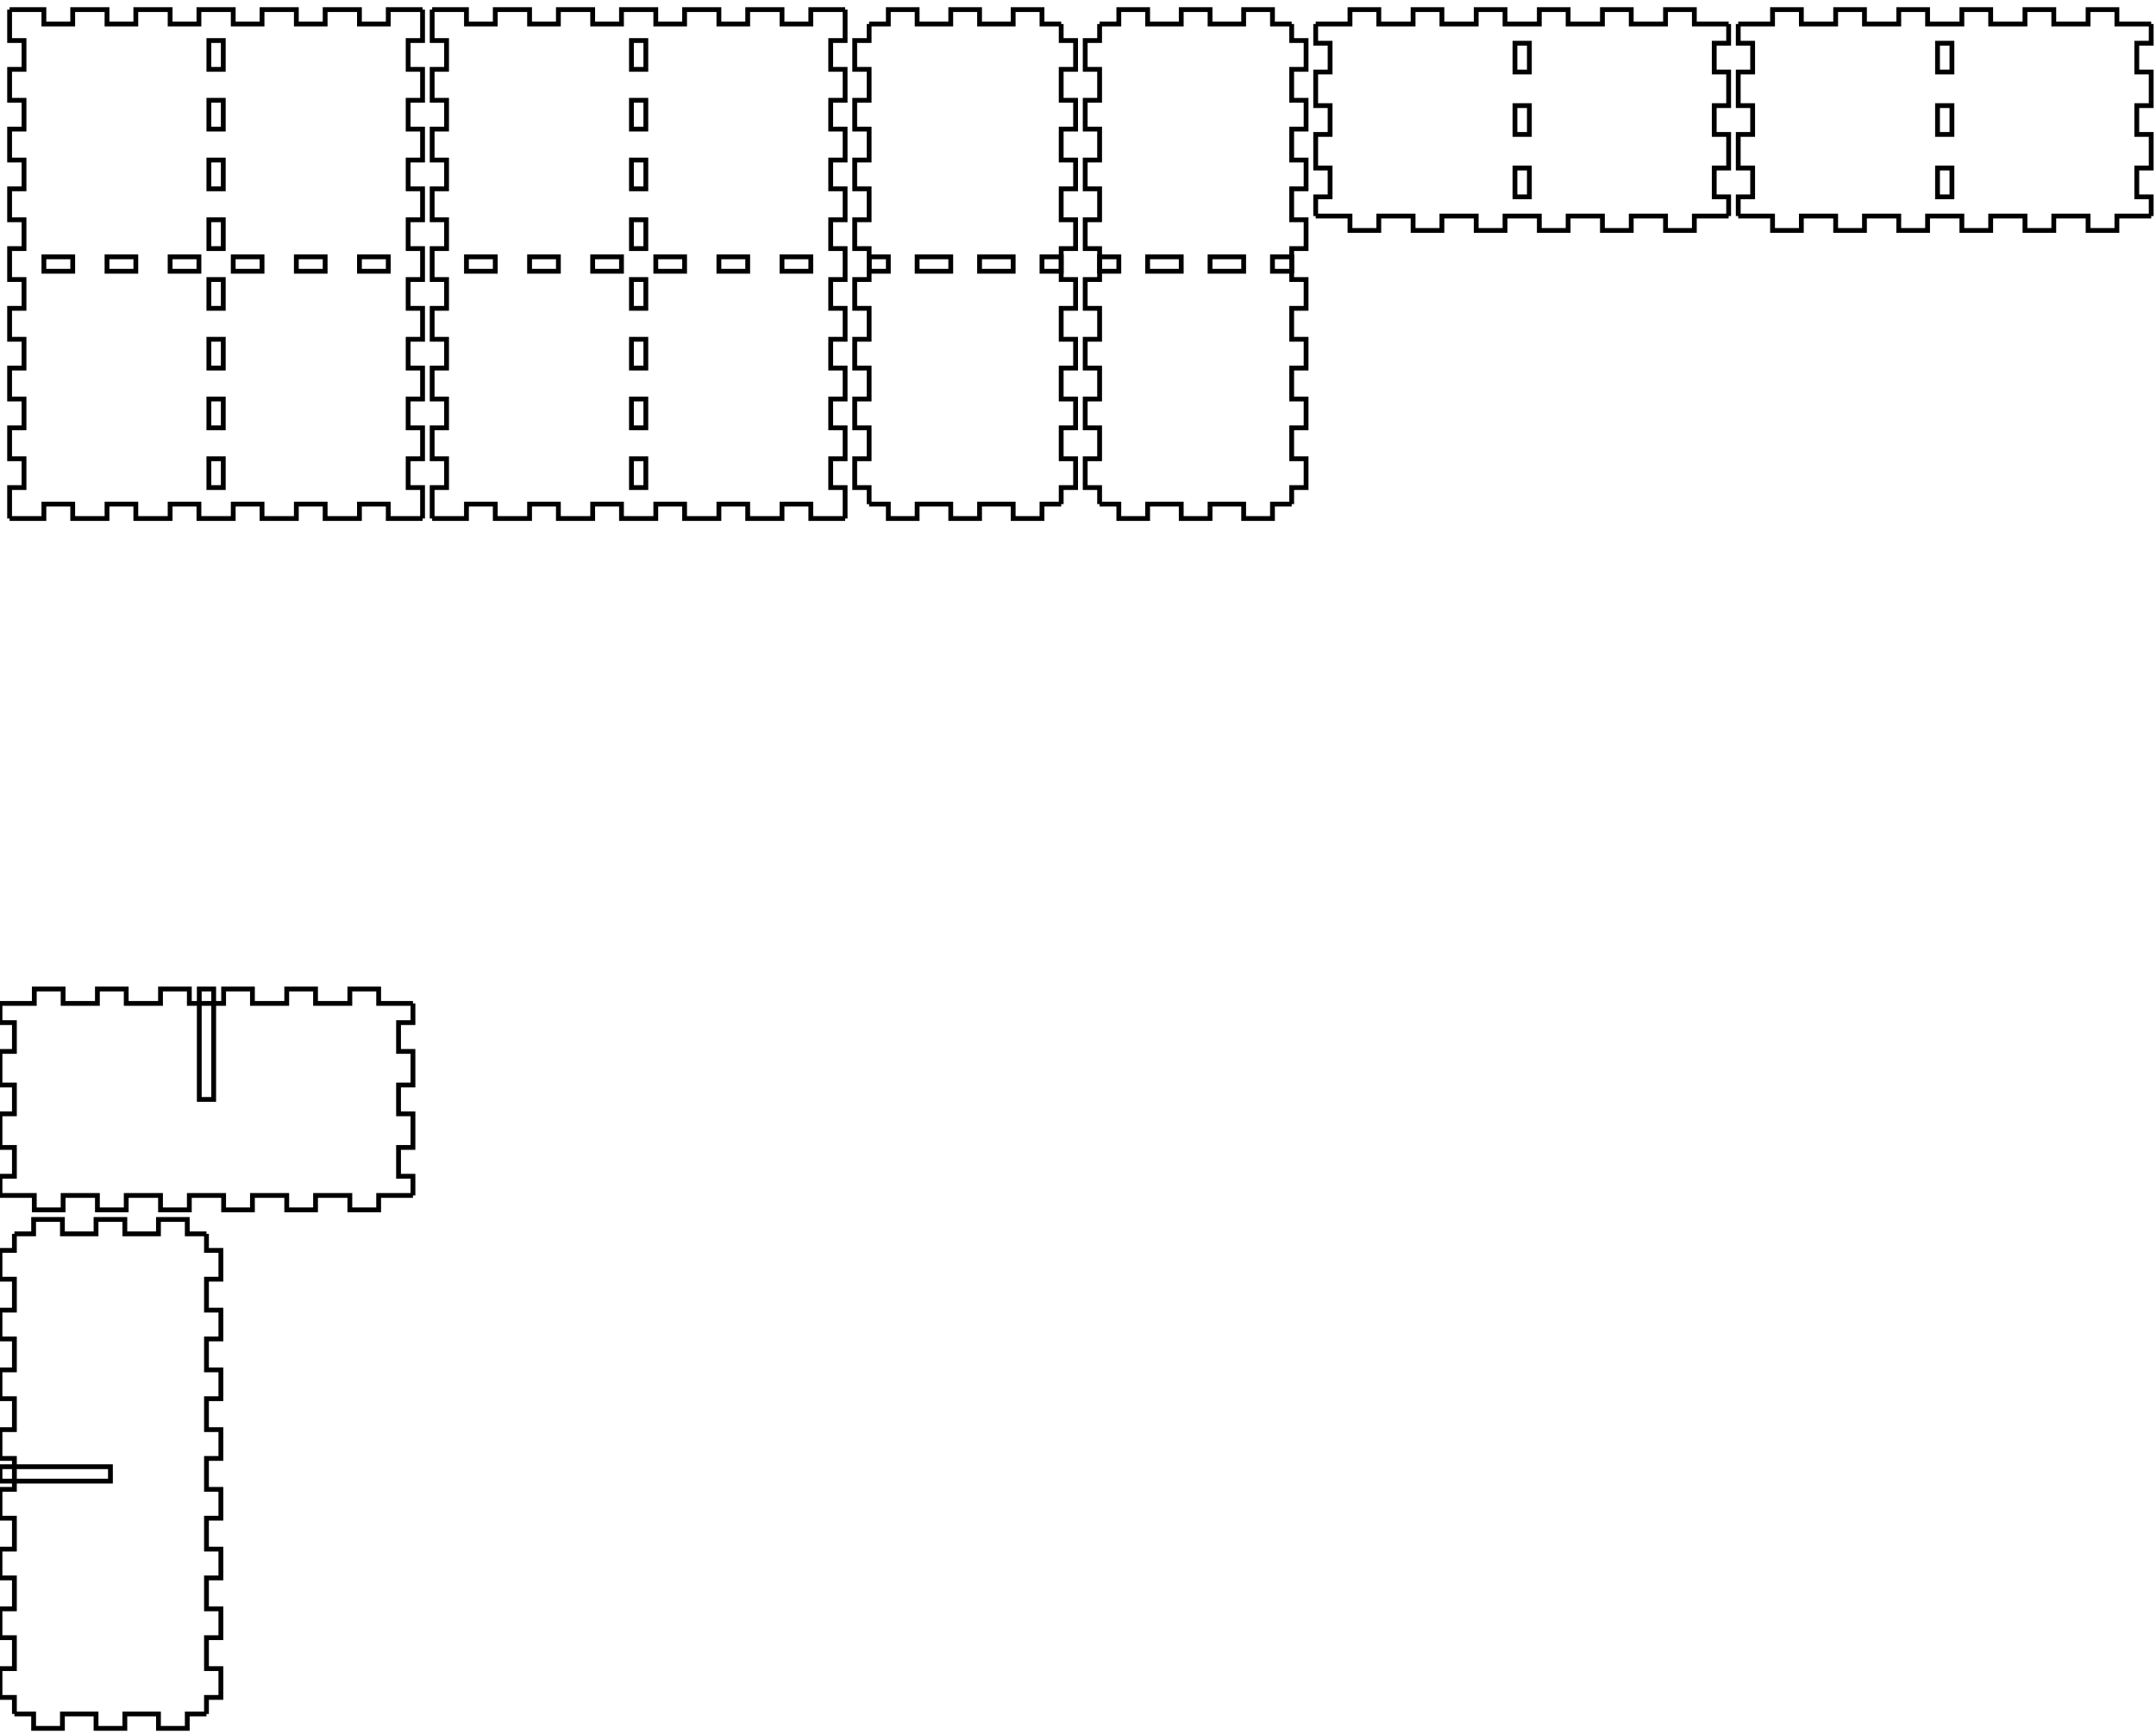
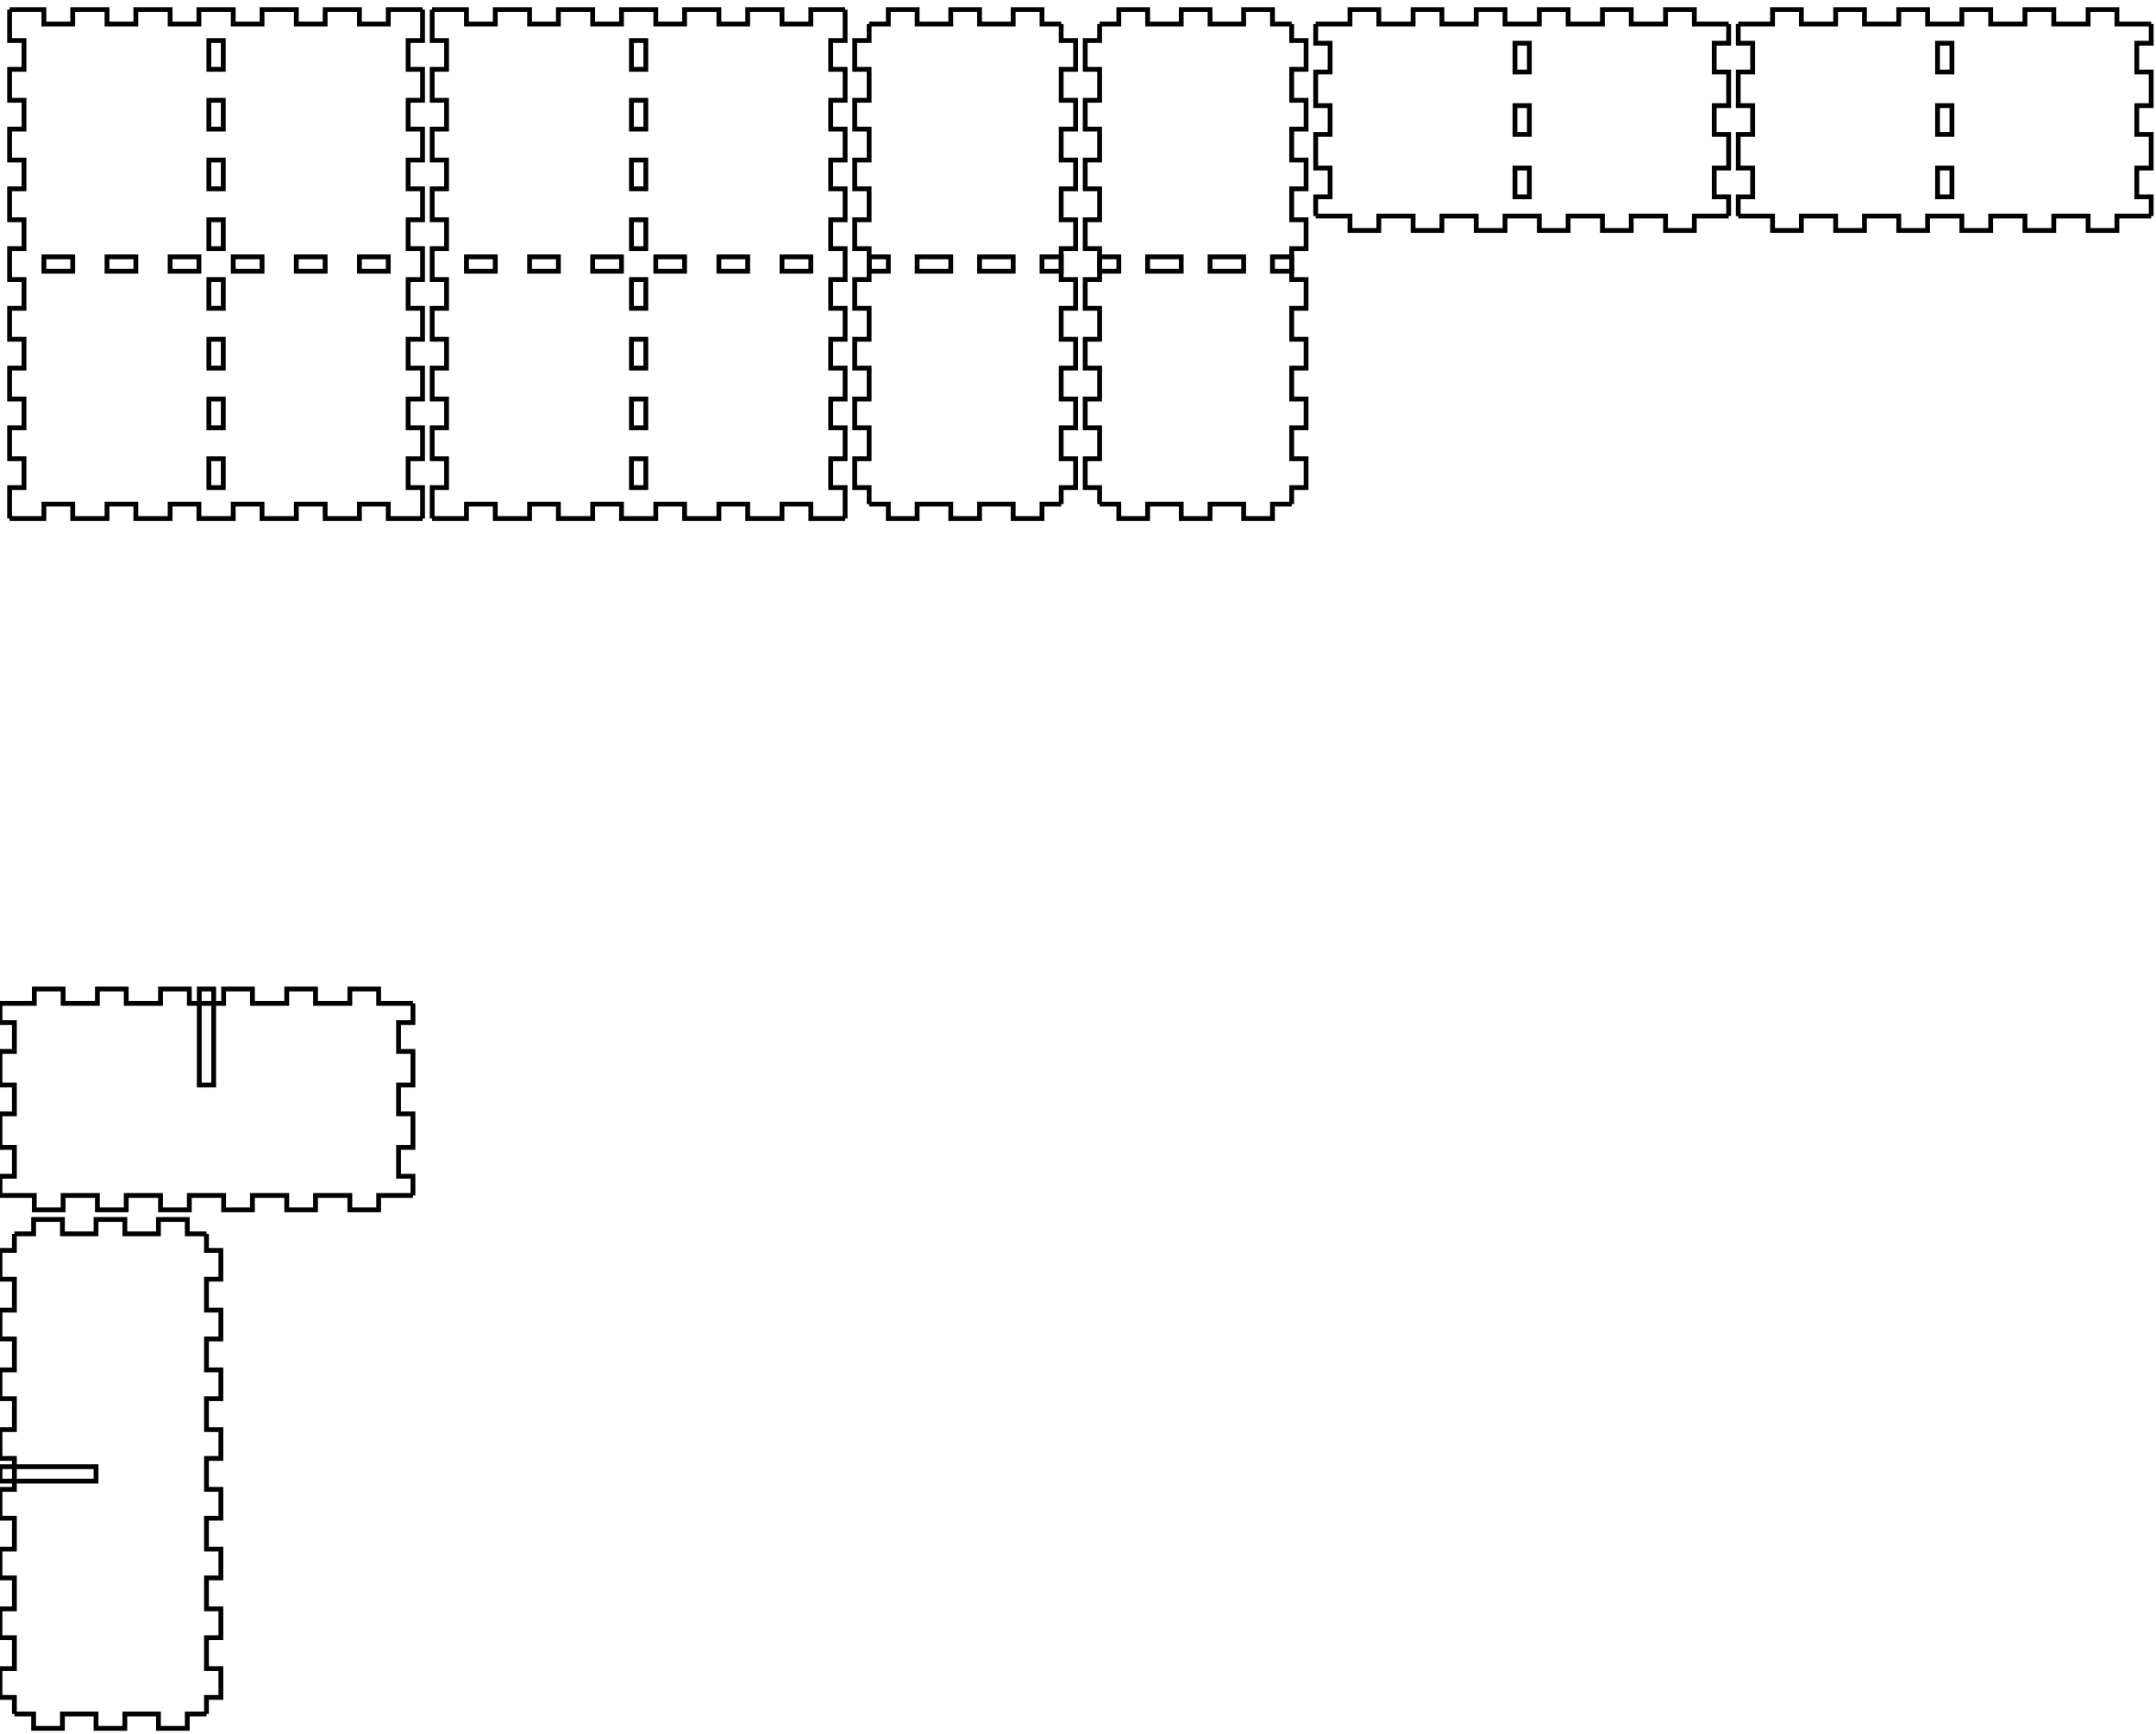
<svg xmlns="http://www.w3.org/2000/svg" width="449mm" height="361mm" viewBox="0 0 449 361" version="1.1" id="svg5">
  <defs id="defs2" />
  <g id="layer1">
    <g id="piece_001">
      <path id="side_001" style="fill:none;stroke:#000000;stroke-width:1" d="M 274 5 L 281.143 5 L 281.143 2 L 287.143 2 L 287.143 5 L 294.286 5 L 294.286 2 L 300.286 2 L 300.286 5 L 307.429 5 L 307.429 2 L 313.429 2 L 313.429 5 L 320.571 5 L 320.571 2 L 326.571 2 L 326.571 5 L 333.714 5 L 333.714 2 L 339.714 2 L 339.714 5 L 346.857 5 L 346.857 2 L 352.857 2 L 352.857 5 L 360 5" />
      <path id="side_002" style="fill:none;stroke:#000000;stroke-width:1" d="M 360 5 L 360 9 L 357 9 L 357 15 L 360 15 L 360 22 L 357 22 L 357 28 L 360 28 L 360 35 L 357 35 L 357 41 L 360 41 L 360 45" />
      <path id="hole_001" style="fill:none;stroke:#000000;stroke-width:1" d="M 315.5 9 L 315.5 15 L 318.5 15 L 318.5 9 L 315.5 9 Z" />
      <path id="hole_002" style="fill:none;stroke:#000000;stroke-width:1" d="M 315.5 22 L 315.5 28 L 318.5 28 L 318.5 22 L 315.5 22 Z" />
      <path id="hole_003" style="fill:none;stroke:#000000;stroke-width:1" d="M 315.5 35 L 315.5 41 L 318.5 41 L 318.5 35 L 315.5 35 Z" />
      <path id="side_003" style="fill:none;stroke:#000000;stroke-width:1" d="M 360 45 L 352.857 45 L 352.857 48 L 346.857 48 L 346.857 45 L 339.714 45 L 339.714 48 L 333.714 48 L 333.714 45 L 326.571 45 L 326.571 48 L 320.571 48 L 320.571 45 L 313.429 45 L 313.429 48 L 307.429 48 L 307.429 45 L 300.286 45 L 300.286 48 L 294.286 48 L 294.286 45 L 287.143 45 L 287.143 48 L 281.143 48 L 281.143 45 L 274 45" />
      <path id="side_004" style="fill:none;stroke:#000000;stroke-width:1" d="M 274 45 L 274 41 L 277 41 L 277 35 L 274 35 L 274 28 L 277 28 L 277 22 L 274 22 L 274 15 L 277 15 L 277 9 L 274 9 L 274 5" />
    </g>
    <g id="xdivider_001">
      <path id="side_005" style="fill:none;stroke:#000000;stroke-width:1" d="M 0 209 L 7.143 209 L 7.143 206 L 13.143 206 L 13.143 209 L 20.286 209 L 20.286 206 L 26.286 206 L 26.286 209 L 33.429 209 L 33.429 206 L 39.429 206 L 39.429 209 L 46.571 209 L 46.571 206 L 52.571 206 L 52.571 209 L 59.714 209 L 59.714 206 L 65.714 206 L 65.714 209 L 72.857 209 L 72.857 206 L 78.857 206 L 78.857 209 L 86 209" />
      <path id="side_006" style="fill:none;stroke:#000000;stroke-width:1" d="M 86 209 L 86 213 L 83 213 L 83 219 L 86 219 L 86 226 L 83 226 L 83 232 L 86 232 L 86 239 L 83 239 L 83 245 L 86 245 L 86 249" />
-       <path id="slot_001" style="fill:none;stroke:#000000;stroke-width:1" d="M 41.5 206 L 41.5 229 L 44.5 229 L 44.5 206 L 41.5 206 Z" />
+       <path id="slot_001" style="fill:none;stroke:#000000;stroke-width:1" d="M 41.5 206 L 41.5 226 L 44.5 226 L 44.5 206 L 41.5 206 Z" />
      <path id="side_007" style="fill:none;stroke:#000000;stroke-width:1" d="M 86 249 L 78.857 249 L 78.857 252 L 72.857 252 L 72.857 249 L 65.714 249 L 65.714 252 L 59.714 252 L 59.714 249 L 52.571 249 L 52.571 252 L 46.571 252 L 46.571 249 L 39.429 249 L 39.429 252 L 33.429 252 L 33.429 249 L 26.286 249 L 26.286 252 L 20.286 252 L 20.286 249 L 13.143 249 L 13.143 252 L 7.143 252 L 7.143 249 L 0 249" />
      <path id="side_008" style="fill:none;stroke:#000000;stroke-width:1" d="M 0 249 L 0 245 L 3 245 L 3 239 L 0 239 L 0 232 L 3 232 L 3 226 L 0 226 L 0 219 L 3 219 L 3 213 L 0 213 L 0 209" />
    </g>
    <g id="piece_002">
      <path id="side_009" style="fill:none;stroke:#000000;stroke-width:1" d="M 181 5 L 185 5 L 185 2 L 191 2 L 191 5 L 198 5 L 198 2 L 204 2 L 204 5 L 211 5 L 211 2 L 217 2 L 217 5 L 221 5" />
      <path id="hole_004" style="fill:none;stroke:#000000;stroke-width:1" d="M 181 56.5 L 185 56.5 L 185 53.5 L 181 53.5 L 181 56.5 Z" />
      <path id="hole_005" style="fill:none;stroke:#000000;stroke-width:1" d="M 191 56.5 L 198 56.5 L 198 53.5 L 191 53.5 L 191 56.5 Z" />
      <path id="hole_006" style="fill:none;stroke:#000000;stroke-width:1" d="M 204 56.5 L 211 56.5 L 211 53.5 L 204 53.5 L 204 56.5 Z" />
      <path id="hole_007" style="fill:none;stroke:#000000;stroke-width:1" d="M 217 56.5 L 221 56.5 L 221 53.5 L 217 53.5 L 217 56.5 Z" />
      <path id="side_010" style="fill:none;stroke:#000000;stroke-width:1" d="M 221 5 L 221 8.444 L 224 8.444 L 224 14.444 L 221 14.444 L 221 20.889 L 224 20.889 L 224 26.889 L 221 26.889 L 221 33.333 L 224 33.333 L 224 39.333 L 221 39.333 L 221 45.778 L 224 45.778 L 224 51.778 L 221 51.778 L 221 58.222 L 224 58.222 L 224 64.222 L 221 64.222 L 221 70.667 L 224 70.667 L 224 76.667 L 221 76.667 L 221 83.111 L 224 83.111 L 224 89.111 L 221 89.111 L 221 95.556 L 224 95.556 L 224 101.556 L 221 101.556 L 221 105" />
      <path id="side_011" style="fill:none;stroke:#000000;stroke-width:1" d="M 221 105 L 217 105 L 217 108 L 211 108 L 211 105 L 204 105 L 204 108 L 198 108 L 198 105 L 191 105 L 191 108 L 185 108 L 185 105 L 181 105" />
      <path id="side_012" style="fill:none;stroke:#000000;stroke-width:1" d="M 181 105 L 181 101.556 L 178 101.556 L 178 95.556 L 181 95.556 L 181 89.111 L 178 89.111 L 178 83.111 L 181 83.111 L 181 76.667 L 178 76.667 L 178 70.667 L 181 70.667 L 181 64.222 L 178 64.222 L 178 58.222 L 181 58.222 L 181 51.778 L 178 51.778 L 178 45.778 L 181 45.778 L 181 39.333 L 178 39.333 L 178 33.333 L 181 33.333 L 181 26.889 L 178 26.889 L 178 20.889 L 181 20.889 L 181 14.444 L 178 14.444 L 178 8.444 L 181 8.444 L 181 5" />
    </g>
    <g id="ydivider_001">
      <path id="side_013" style="fill:none;stroke:#000000;stroke-width:1" d="M 3 257 L 7 257 L 7 254 L 13 254 L 13 257 L 20 257 L 20 254 L 26 254 L 26 257 L 33 257 L 33 254 L 39 254 L 39 257 L 43 257" />
-       <path id="slot_002" style="fill:none;stroke:#000000;stroke-width:1" d="M 0 305.5 L 23 305.5 L 23 308.5 L 0 308.5 L 0 305.5 Z" />
+       <path id="slot_002" style="fill:none;stroke:#000000;stroke-width:1" d="M 0 305.5 L 20 305.5 L 20 308.5 L 0 308.5 L 0 305.5 Z" />
      <path id="side_014" style="fill:none;stroke:#000000;stroke-width:1" d="M 43 257 L 43 260.444 L 46 260.444 L 46 266.444 L 43 266.444 L 43 272.889 L 46 272.889 L 46 278.889 L 43 278.889 L 43 285.333 L 46 285.333 L 46 291.333 L 43 291.333 L 43 297.778 L 46 297.778 L 46 303.778 L 43 303.778 L 43 310.222 L 46 310.222 L 46 316.222 L 43 316.222 L 43 322.667 L 46 322.667 L 46 328.667 L 43 328.667 L 43 335.111 L 46 335.111 L 46 341.111 L 43 341.111 L 43 347.556 L 46 347.556 L 46 353.556 L 43 353.556 L 43 357" />
      <path id="side_015" style="fill:none;stroke:#000000;stroke-width:1" d="M 43 357 L 39 357 L 39 360 L 33 360 L 33 357 L 26 357 L 26 360 L 20 360 L 20 357 L 13 357 L 13 360 L 7 360 L 7 357 L 3 357" />
      <path id="side_016" style="fill:none;stroke:#000000;stroke-width:1" d="M 3 357 L 3 353.556 L 0 353.556 L 0 347.556 L 3 347.556 L 3 341.111 L 0 341.111 L 0 335.111 L 3 335.111 L 3 328.667 L 0 328.667 L 0 322.667 L 3 322.667 L 3 316.222 L 0 316.222 L 0 310.222 L 3 310.222 L 3 303.778 L 0 303.778 L 0 297.778 L 3 297.778 L 3 291.333 L 0 291.333 L 0 285.333 L 3 285.333 L 3 278.889 L 0 278.889 L 0 272.889 L 3 272.889 L 3 266.444 L 0 266.444 L 0 260.444 L 3 260.444 L 3 257" />
    </g>
    <g id="piece_003">
      <path id="side_017" style="fill:none;stroke:#000000;stroke-width:1" d="M 2 2 L 9.143 2 L 9.143 5 L 15.143 5 L 15.143 2 L 22.286 2 L 22.286 5 L 28.286 5 L 28.286 2 L 35.429 2 L 35.429 5 L 41.429 5 L 41.429 2 L 48.571 2 L 48.571 5 L 54.571 5 L 54.571 2 L 61.714 2 L 61.714 5 L 67.714 5 L 67.714 2 L 74.857 2 L 74.857 5 L 80.857 5 L 80.857 2 L 88 2" />
      <path id="hole_008" style="fill:none;stroke:#000000;stroke-width:1" d="M 9.143 56.5 L 15.143 56.5 L 15.143 53.5 L 9.143 53.5 L 9.143 56.5 Z" />
      <path id="hole_009" style="fill:none;stroke:#000000;stroke-width:1" d="M 22.286 56.5 L 28.286 56.5 L 28.286 53.5 L 22.286 53.5 L 22.286 56.5 Z" />
      <path id="hole_010" style="fill:none;stroke:#000000;stroke-width:1" d="M 35.429 56.5 L 41.429 56.5 L 41.429 53.5 L 35.429 53.5 L 35.429 56.5 Z" />
      <path id="hole_011" style="fill:none;stroke:#000000;stroke-width:1" d="M 48.571 56.5 L 54.571 56.5 L 54.571 53.5 L 48.571 53.5 L 48.571 56.5 Z" />
      <path id="hole_012" style="fill:none;stroke:#000000;stroke-width:1" d="M 61.714 56.5 L 67.714 56.5 L 67.714 53.5 L 61.714 53.5 L 61.714 56.5 Z" />
      <path id="hole_013" style="fill:none;stroke:#000000;stroke-width:1" d="M 74.857 56.5 L 80.857 56.5 L 80.857 53.5 L 74.857 53.5 L 74.857 56.5 Z" />
      <path id="side_018" style="fill:none;stroke:#000000;stroke-width:1" d="M 88 2 L 88 8.444 L 85 8.444 L 85 14.444 L 88 14.444 L 88 20.889 L 85 20.889 L 85 26.889 L 88 26.889 L 88 33.333 L 85 33.333 L 85 39.333 L 88 39.333 L 88 45.778 L 85 45.778 L 85 51.778 L 88 51.778 L 88 58.222 L 85 58.222 L 85 64.222 L 88 64.222 L 88 70.667 L 85 70.667 L 85 76.667 L 88 76.667 L 88 83.111 L 85 83.111 L 85 89.111 L 88 89.111 L 88 95.556 L 85 95.556 L 85 101.556 L 88 101.556 L 88 108" />
      <path id="hole_014" style="fill:none;stroke:#000000;stroke-width:1" d="M 43.5 8.444 L 43.5 14.444 L 46.5 14.444 L 46.5 8.444 L 43.5 8.444 Z" />
      <path id="hole_015" style="fill:none;stroke:#000000;stroke-width:1" d="M 43.5 20.889 L 43.5 26.889 L 46.5 26.889 L 46.5 20.889 L 43.5 20.889 Z" />
      <path id="hole_016" style="fill:none;stroke:#000000;stroke-width:1" d="M 43.5 33.333 L 43.5 39.333 L 46.5 39.333 L 46.5 33.333 L 43.5 33.333 Z" />
      <path id="hole_017" style="fill:none;stroke:#000000;stroke-width:1" d="M 43.5 45.778 L 43.5 51.778 L 46.5 51.778 L 46.5 45.778 L 43.5 45.778 Z" />
      <path id="hole_018" style="fill:none;stroke:#000000;stroke-width:1" d="M 43.5 58.222 L 43.5 64.222 L 46.5 64.222 L 46.5 58.222 L 43.5 58.222 Z" />
      <path id="hole_019" style="fill:none;stroke:#000000;stroke-width:1" d="M 43.5 70.667 L 43.5 76.667 L 46.5 76.667 L 46.5 70.667 L 43.5 70.667 Z" />
      <path id="hole_020" style="fill:none;stroke:#000000;stroke-width:1" d="M 43.5 83.111 L 43.5 89.111 L 46.5 89.111 L 46.5 83.111 L 43.5 83.111 Z" />
      <path id="hole_021" style="fill:none;stroke:#000000;stroke-width:1" d="M 43.5 95.556 L 43.5 101.556 L 46.5 101.556 L 46.5 95.556 L 43.5 95.556 Z" />
      <path id="side_019" style="fill:none;stroke:#000000;stroke-width:1" d="M 88 108 L 80.857 108 L 80.857 105 L 74.857 105 L 74.857 108 L 67.714 108 L 67.714 105 L 61.714 105 L 61.714 108 L 54.571 108 L 54.571 105 L 48.571 105 L 48.571 108 L 41.429 108 L 41.429 105 L 35.429 105 L 35.429 108 L 28.286 108 L 28.286 105 L 22.286 105 L 22.286 108 L 15.143 108 L 15.143 105 L 9.143 105 L 9.143 108 L 2 108" />
      <path id="side_020" style="fill:none;stroke:#000000;stroke-width:1" d="M 2 108 L 2 101.556 L 5 101.556 L 5 95.556 L 2 95.556 L 2 89.111 L 5 89.111 L 5 83.111 L 2 83.111 L 2 76.667 L 5 76.667 L 5 70.667 L 2 70.667 L 2 64.222 L 5 64.222 L 5 58.222 L 2 58.222 L 2 51.778 L 5 51.778 L 5 45.778 L 2 45.778 L 2 39.333 L 5 39.333 L 5 33.333 L 2 33.333 L 2 26.889 L 5 26.889 L 5 20.889 L 2 20.889 L 2 14.444 L 5 14.444 L 5 8.444 L 2 8.444 L 2 2" />
    </g>
    <g id="piece_004">
      <path id="side_021" style="fill:none;stroke:#000000;stroke-width:1" d="M 90 2 L 97.143 2 L 97.143 5 L 103.143 5 L 103.143 2 L 110.286 2 L 110.286 5 L 116.286 5 L 116.286 2 L 123.429 2 L 123.429 5 L 129.429 5 L 129.429 2 L 136.571 2 L 136.571 5 L 142.571 5 L 142.571 2 L 149.714 2 L 149.714 5 L 155.714 5 L 155.714 2 L 162.857 2 L 162.857 5 L 168.857 5 L 168.857 2 L 176 2" />
      <path id="hole_022" style="fill:none;stroke:#000000;stroke-width:1" d="M 97.143 56.5 L 103.143 56.5 L 103.143 53.5 L 97.143 53.5 L 97.143 56.5 Z" />
      <path id="hole_023" style="fill:none;stroke:#000000;stroke-width:1" d="M 110.286 56.5 L 116.286 56.5 L 116.286 53.5 L 110.286 53.5 L 110.286 56.5 Z" />
      <path id="hole_024" style="fill:none;stroke:#000000;stroke-width:1" d="M 123.429 56.5 L 129.429 56.5 L 129.429 53.5 L 123.429 53.5 L 123.429 56.5 Z" />
      <path id="hole_025" style="fill:none;stroke:#000000;stroke-width:1" d="M 136.571 56.5 L 142.571 56.5 L 142.571 53.5 L 136.571 53.5 L 136.571 56.5 Z" />
      <path id="hole_026" style="fill:none;stroke:#000000;stroke-width:1" d="M 149.714 56.5 L 155.714 56.5 L 155.714 53.5 L 149.714 53.5 L 149.714 56.5 Z" />
      <path id="hole_027" style="fill:none;stroke:#000000;stroke-width:1" d="M 162.857 56.5 L 168.857 56.5 L 168.857 53.5 L 162.857 53.5 L 162.857 56.5 Z" />
      <path id="side_022" style="fill:none;stroke:#000000;stroke-width:1" d="M 176 2 L 176 8.444 L 173 8.444 L 173 14.444 L 176 14.444 L 176 20.889 L 173 20.889 L 173 26.889 L 176 26.889 L 176 33.333 L 173 33.333 L 173 39.333 L 176 39.333 L 176 45.778 L 173 45.778 L 173 51.778 L 176 51.778 L 176 58.222 L 173 58.222 L 173 64.222 L 176 64.222 L 176 70.667 L 173 70.667 L 173 76.667 L 176 76.667 L 176 83.111 L 173 83.111 L 173 89.111 L 176 89.111 L 176 95.556 L 173 95.556 L 173 101.556 L 176 101.556 L 176 108" />
      <path id="hole_028" style="fill:none;stroke:#000000;stroke-width:1" d="M 131.5 8.444 L 131.5 14.444 L 134.5 14.444 L 134.5 8.444 L 131.5 8.444 Z" />
      <path id="hole_029" style="fill:none;stroke:#000000;stroke-width:1" d="M 131.5 20.889 L 131.5 26.889 L 134.5 26.889 L 134.5 20.889 L 131.5 20.889 Z" />
      <path id="hole_030" style="fill:none;stroke:#000000;stroke-width:1" d="M 131.5 33.333 L 131.5 39.333 L 134.5 39.333 L 134.5 33.333 L 131.5 33.333 Z" />
      <path id="hole_031" style="fill:none;stroke:#000000;stroke-width:1" d="M 131.5 45.778 L 131.5 51.778 L 134.5 51.778 L 134.5 45.778 L 131.5 45.778 Z" />
      <path id="hole_032" style="fill:none;stroke:#000000;stroke-width:1" d="M 131.5 58.222 L 131.5 64.222 L 134.5 64.222 L 134.5 58.222 L 131.5 58.222 Z" />
      <path id="hole_033" style="fill:none;stroke:#000000;stroke-width:1" d="M 131.5 70.667 L 131.5 76.667 L 134.5 76.667 L 134.5 70.667 L 131.5 70.667 Z" />
      <path id="hole_034" style="fill:none;stroke:#000000;stroke-width:1" d="M 131.5 83.111 L 131.5 89.111 L 134.5 89.111 L 134.5 83.111 L 131.5 83.111 Z" />
      <path id="hole_035" style="fill:none;stroke:#000000;stroke-width:1" d="M 131.5 95.556 L 131.5 101.556 L 134.5 101.556 L 134.5 95.556 L 131.5 95.556 Z" />
      <path id="side_023" style="fill:none;stroke:#000000;stroke-width:1" d="M 176 108 L 168.857 108 L 168.857 105 L 162.857 105 L 162.857 108 L 155.714 108 L 155.714 105 L 149.714 105 L 149.714 108 L 142.571 108 L 142.571 105 L 136.571 105 L 136.571 108 L 129.429 108 L 129.429 105 L 123.429 105 L 123.429 108 L 116.286 108 L 116.286 105 L 110.286 105 L 110.286 108 L 103.143 108 L 103.143 105 L 97.143 105 L 97.143 108 L 90 108" />
      <path id="side_024" style="fill:none;stroke:#000000;stroke-width:1" d="M 90 108 L 90 101.556 L 93 101.556 L 93 95.556 L 90 95.556 L 90 89.111 L 93 89.111 L 93 83.111 L 90 83.111 L 90 76.667 L 93 76.667 L 93 70.667 L 90 70.667 L 90 64.222 L 93 64.222 L 93 58.222 L 90 58.222 L 90 51.778 L 93 51.778 L 93 45.778 L 90 45.778 L 90 39.333 L 93 39.333 L 93 33.333 L 90 33.333 L 90 26.889 L 93 26.889 L 93 20.889 L 90 20.889 L 90 14.444 L 93 14.444 L 93 8.444 L 90 8.444 L 90 2" />
    </g>
    <g id="piece_005">
      <path id="side_025" style="fill:none;stroke:#000000;stroke-width:1" d="M 229 5 L 233 5 L 233 2 L 239 2 L 239 5 L 246 5 L 246 2 L 252 2 L 252 5 L 259 5 L 259 2 L 265 2 L 265 5 L 269 5" />
      <path id="hole_036" style="fill:none;stroke:#000000;stroke-width:1" d="M 229 56.5 L 233 56.5 L 233 53.5 L 229 53.5 L 229 56.5 Z" />
      <path id="hole_037" style="fill:none;stroke:#000000;stroke-width:1" d="M 239 56.5 L 246 56.5 L 246 53.5 L 239 53.5 L 239 56.5 Z" />
      <path id="hole_038" style="fill:none;stroke:#000000;stroke-width:1" d="M 252 56.5 L 259 56.5 L 259 53.5 L 252 53.5 L 252 56.5 Z" />
      <path id="hole_039" style="fill:none;stroke:#000000;stroke-width:1" d="M 265 56.5 L 269 56.5 L 269 53.5 L 265 53.5 L 265 56.5 Z" />
      <path id="side_026" style="fill:none;stroke:#000000;stroke-width:1" d="M 269 5 L 269 8.444 L 272 8.444 L 272 14.444 L 269 14.444 L 269 20.889 L 272 20.889 L 272 26.889 L 269 26.889 L 269 33.333 L 272 33.333 L 272 39.333 L 269 39.333 L 269 45.778 L 272 45.778 L 272 51.778 L 269 51.778 L 269 58.222 L 272 58.222 L 272 64.222 L 269 64.222 L 269 70.667 L 272 70.667 L 272 76.667 L 269 76.667 L 269 83.111 L 272 83.111 L 272 89.111 L 269 89.111 L 269 95.556 L 272 95.556 L 272 101.556 L 269 101.556 L 269 105" />
      <path id="side_027" style="fill:none;stroke:#000000;stroke-width:1" d="M 269 105 L 265 105 L 265 108 L 259 108 L 259 105 L 252 105 L 252 108 L 246 108 L 246 105 L 239 105 L 239 108 L 233 108 L 233 105 L 229 105" />
      <path id="side_028" style="fill:none;stroke:#000000;stroke-width:1" d="M 229 105 L 229 101.556 L 226 101.556 L 226 95.556 L 229 95.556 L 229 89.111 L 226 89.111 L 226 83.111 L 229 83.111 L 229 76.667 L 226 76.667 L 226 70.667 L 229 70.667 L 229 64.222 L 226 64.222 L 226 58.222 L 229 58.222 L 229 51.778 L 226 51.778 L 226 45.778 L 229 45.778 L 229 39.333 L 226 39.333 L 226 33.333 L 229 33.333 L 229 26.889 L 226 26.889 L 226 20.889 L 229 20.889 L 229 14.444 L 226 14.444 L 226 8.444 L 229 8.444 L 229 5" />
    </g>
    <g id="piece_006">
      <path id="side_029" style="fill:none;stroke:#000000;stroke-width:1" d="M 362 5 L 369.143 5 L 369.143 2 L 375.143 2 L 375.143 5 L 382.286 5 L 382.286 2 L 388.286 2 L 388.286 5 L 395.429 5 L 395.429 2 L 401.429 2 L 401.429 5 L 408.571 5 L 408.571 2 L 414.571 2 L 414.571 5 L 421.714 5 L 421.714 2 L 427.714 2 L 427.714 5 L 434.857 5 L 434.857 2 L 440.857 2 L 440.857 5 L 448 5" />
      <path id="side_030" style="fill:none;stroke:#000000;stroke-width:1" d="M 448 5 L 448 9 L 445 9 L 445 15 L 448 15 L 448 22 L 445 22 L 445 28 L 448 28 L 448 35 L 445 35 L 445 41 L 448 41 L 448 45" />
      <path id="hole_040" style="fill:none;stroke:#000000;stroke-width:1" d="M 403.5 9 L 403.5 15 L 406.5 15 L 406.5 9 L 403.5 9 Z" />
      <path id="hole_041" style="fill:none;stroke:#000000;stroke-width:1" d="M 403.5 22 L 403.5 28 L 406.5 28 L 406.5 22 L 403.5 22 Z" />
      <path id="hole_042" style="fill:none;stroke:#000000;stroke-width:1" d="M 403.5 35 L 403.5 41 L 406.5 41 L 406.5 35 L 403.5 35 Z" />
      <path id="side_031" style="fill:none;stroke:#000000;stroke-width:1" d="M 448 45 L 440.857 45 L 440.857 48 L 434.857 48 L 434.857 45 L 427.714 45 L 427.714 48 L 421.714 48 L 421.714 45 L 414.571 45 L 414.571 48 L 408.571 48 L 408.571 45 L 401.429 45 L 401.429 48 L 395.429 48 L 395.429 45 L 388.286 45 L 388.286 48 L 382.286 48 L 382.286 45 L 375.143 45 L 375.143 48 L 369.143 48 L 369.143 45 L 362 45" />
      <path id="side_032" style="fill:none;stroke:#000000;stroke-width:1" d="M 362 45 L 362 41 L 365 41 L 365 35 L 362 35 L 362 28 L 365 28 L 365 22 L 362 22 L 362 15 L 365 15 L 365 9 L 362 9 L 362 5" />
    </g>
  </g>
</svg>
